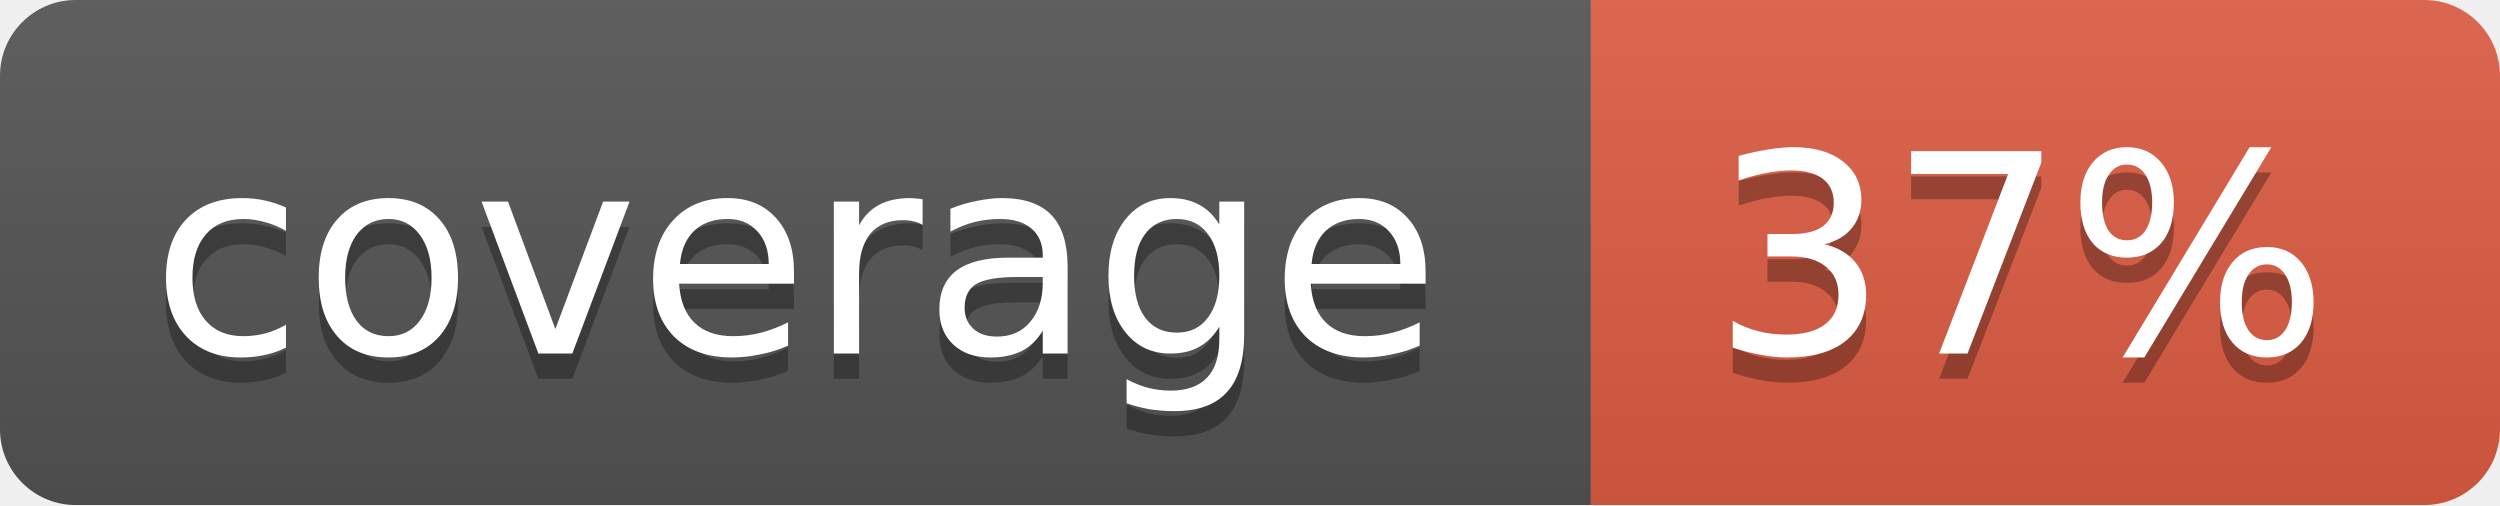
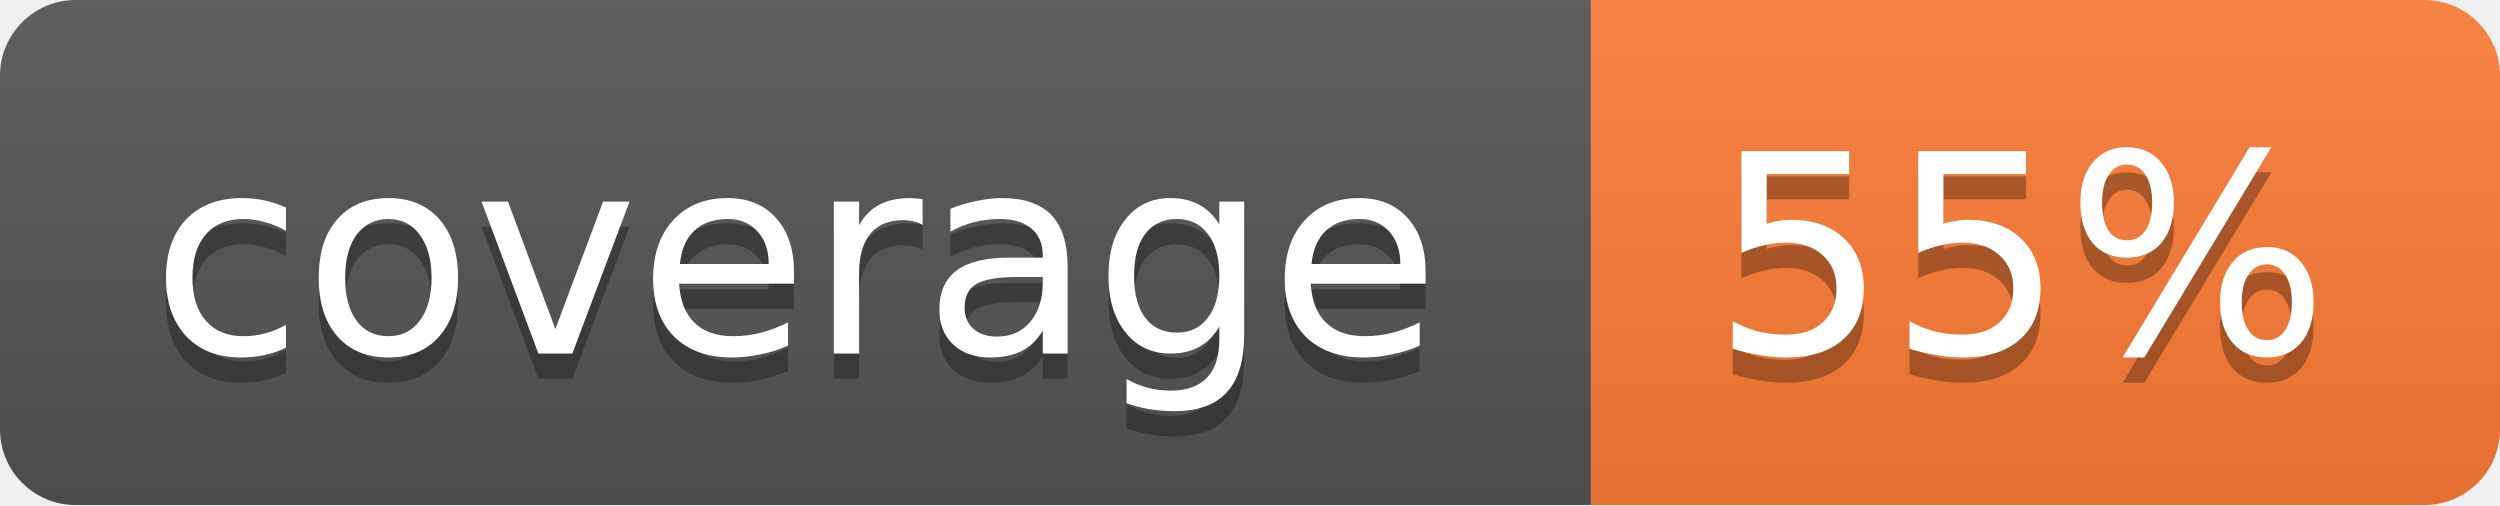
<svg xmlns="http://www.w3.org/2000/svg" width="99" height="20">
  <linearGradient id="b" x2="0" y2="100%">
    <stop offset="0" stop-color="#bbb" stop-opacity=".1" />
    <stop offset="1" stop-opacity=".1" />
  </linearGradient>
  <mask id="a">
    <rect width="99" height="20" rx="3" fill="#fff" />
  </mask>
  <g mask="url(#a)">
    <path fill="#555" d="M0 0h63v20H0z" />
-     <path fill="#e05d44" d="M63 0h36v20H63z" />
+     <path fill="#fe7d37" d="M63 0h36v20H63z" />
    <path fill="url(#b)" d="M0 0h99v20H0z" />
  </g>
  <g fill="#fff" text-anchor="middle" font-family="DejaVu Sans,Verdana,Geneva,sans-serif" font-size="11">
    <text x="31.5" y="15" fill="#010101" fill-opacity=".3">coverage</text>
    <text x="31.5" y="14">coverage</text>
-     <text x="80" y="15" fill="#010101" fill-opacity=".3">37%</text>
-     <text x="80" y="14">37%</text>
+     <text x="80" y="15" fill="#010101" fill-opacity=".3">55%</text>
+     <text x="80" y="14">55%</text>
  </g>
</svg>
